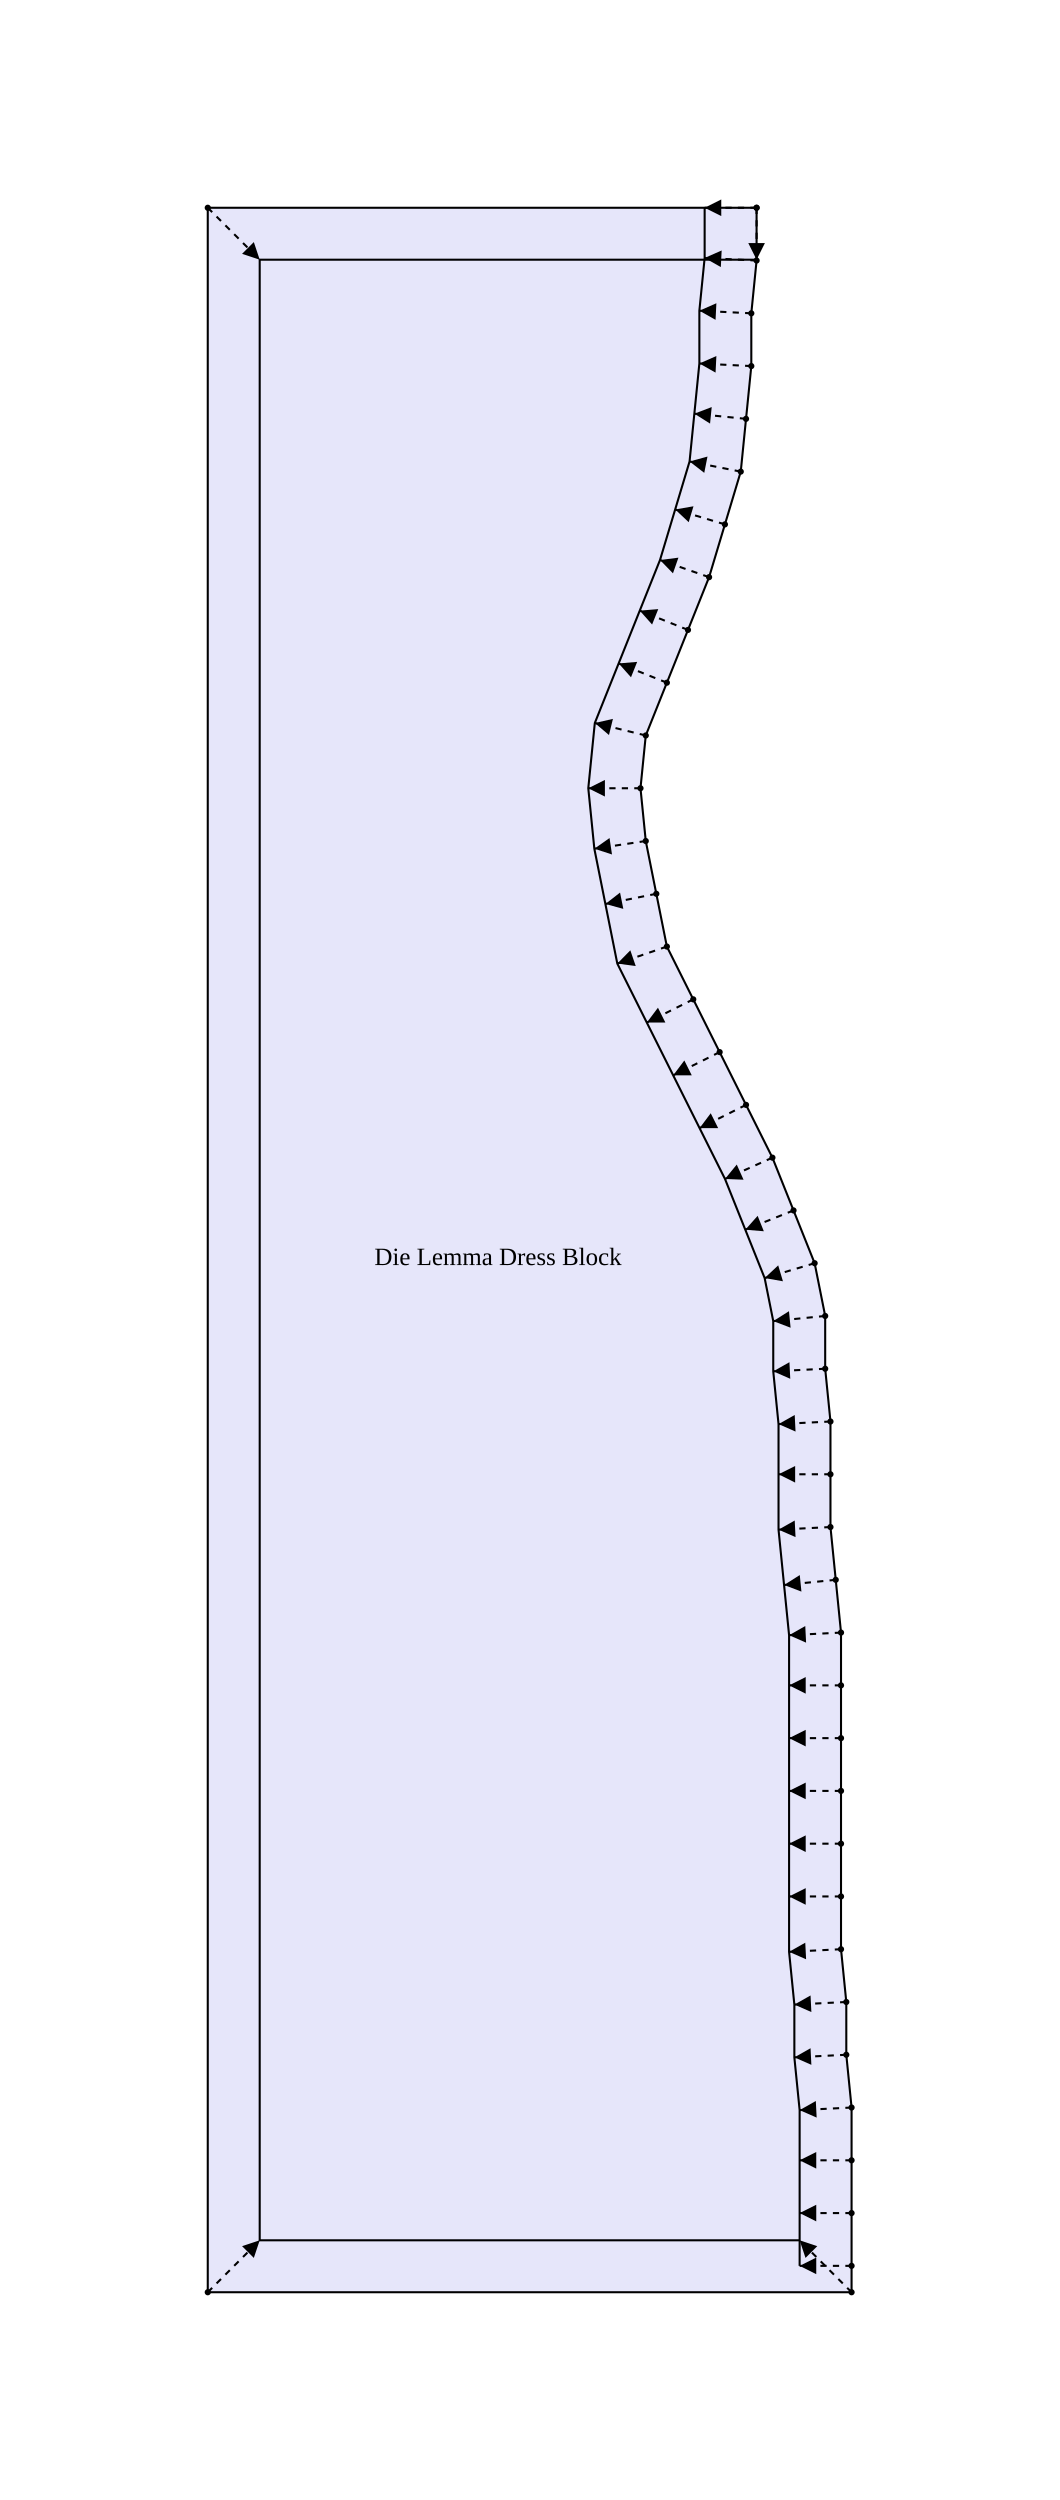
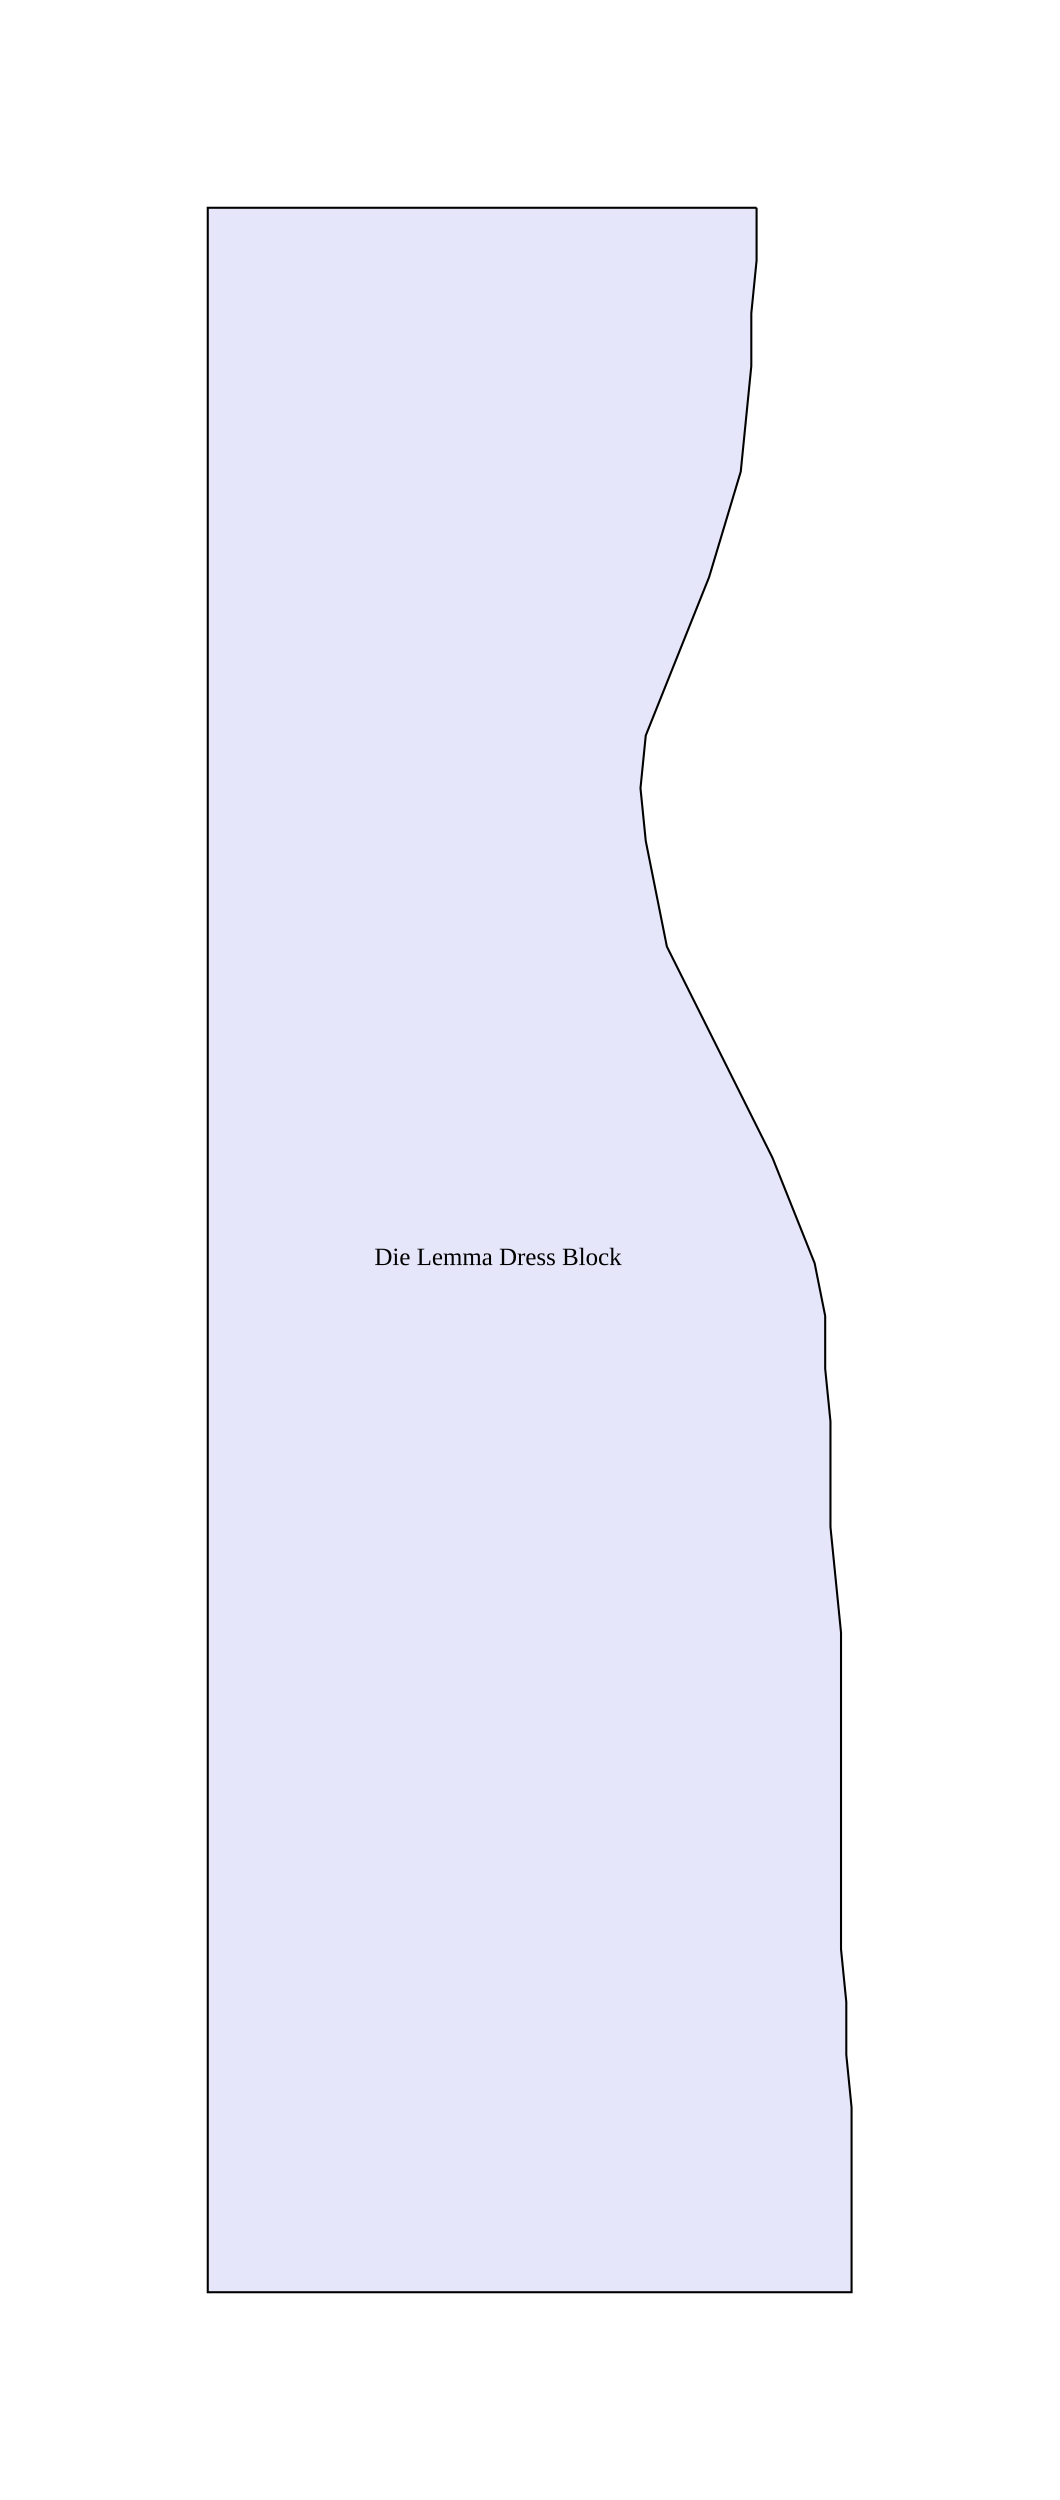
<svg xmlns="http://www.w3.org/2000/svg" width="509.88" height="1203.3" viewBox="-100 -1103.3 509.88 1203.3" stroke="black" fill="none">
  <defs>
-     <marker markerWidth="15.2" markerHeight="8.0" viewBox="-1.0 -0.5 1.9 1.0" orient="auto" id="d0">
-       <path d="M-1.0,0.5 L-1.0,-0.5 L0.0,0 Z" fill="black" stroke="none" />
-     </marker>
-     <marker markerWidth="15.2" markerHeight="8.0" viewBox="-1.0 -0.5 1.9 1.0" orient="auto" id="d1">
-       <path d="M-1.0,0.5 L-1.0,-0.5 L0.0,0 Z" fill="black" stroke="none" />
-     </marker>
-     <marker markerWidth="15.2" markerHeight="8.0" viewBox="-1.0 -0.5 1.9 1.0" orient="auto" id="d2">
-       <path d="M-1.0,0.5 L-1.0,-0.5 L0.0,0 Z" fill="black" stroke="none" />
-     </marker>
-     <marker markerWidth="15.2" markerHeight="8.0" viewBox="-1.0 -0.5 1.9 1.0" orient="auto" id="d3">
-       <path d="M-1.0,0.5 L-1.0,-0.5 L0.0,0 Z" fill="black" stroke="none" />
-     </marker>
-     <marker markerWidth="15.2" markerHeight="8.0" viewBox="-1.0 -0.5 1.9 1.0" orient="auto" id="d4">
-       <path d="M-1.0,0.5 L-1.0,-0.5 L0.0,0 Z" fill="black" stroke="none" />
-     </marker>
-     <marker markerWidth="15.2" markerHeight="8.0" viewBox="-1.0 -0.5 1.9 1.0" orient="auto" id="d5">
-       <path d="M-1.0,0.5 L-1.0,-0.5 L0.0,0 Z" fill="black" stroke="none" />
-     </marker>
-     <marker markerWidth="15.2" markerHeight="8.0" viewBox="-1.0 -0.5 1.9 1.0" orient="auto" id="d6">
-       <path d="M-1.0,0.5 L-1.0,-0.5 L0.0,0 Z" fill="black" stroke="none" />
-     </marker>
-     <marker markerWidth="15.2" markerHeight="8.0" viewBox="-1.0 -0.5 1.9 1.0" orient="auto" id="d7">
-       <path d="M-1.0,0.5 L-1.0,-0.5 L0.0,0 Z" fill="black" stroke="none" />
-     </marker>
-     <marker markerWidth="15.2" markerHeight="8.0" viewBox="-1.0 -0.5 1.9 1.0" orient="auto" id="d8">
-       <path d="M-1.0,0.5 L-1.0,-0.5 L0.0,0 Z" fill="black" stroke="none" />
-     </marker>
-     <marker markerWidth="15.2" markerHeight="8.0" viewBox="-1.0 -0.5 1.9 1.0" orient="auto" id="d9">
-       <path d="M-1.0,0.5 L-1.0,-0.5 L0.0,0 Z" fill="black" stroke="none" />
-     </marker>
-     <marker markerWidth="15.2" markerHeight="8.0" viewBox="-1.0 -0.5 1.9 1.0" orient="auto" id="d10">
-       <path d="M-1.0,0.5 L-1.0,-0.5 L0.0,0 Z" fill="black" stroke="none" />
-     </marker>
-     <marker markerWidth="15.2" markerHeight="8.0" viewBox="-1.0 -0.5 1.9 1.0" orient="auto" id="d11">
-       <path d="M-1.0,0.5 L-1.0,-0.5 L0.0,0 Z" fill="black" stroke="none" />
-     </marker>
-     <marker markerWidth="15.2" markerHeight="8.0" viewBox="-1.0 -0.5 1.9 1.0" orient="auto" id="d12">
-       <path d="M-1.0,0.5 L-1.0,-0.5 L0.0,0 Z" fill="black" stroke="none" />
-     </marker>
-     <marker markerWidth="15.2" markerHeight="8.0" viewBox="-1.0 -0.5 1.9 1.0" orient="auto" id="d13">
-       <path d="M-1.0,0.5 L-1.0,-0.5 L0.0,0 Z" fill="black" stroke="none" />
-     </marker>
-     <marker markerWidth="15.2" markerHeight="8.0" viewBox="-1.0 -0.5 1.9 1.0" orient="auto" id="d14">
-       <path d="M-1.0,0.5 L-1.0,-0.5 L0.0,0 Z" fill="black" stroke="none" />
-     </marker>
-     <marker markerWidth="15.2" markerHeight="8.0" viewBox="-1.0 -0.5 1.9 1.0" orient="auto" id="d15">
-       <path d="M-1.0,0.5 L-1.0,-0.5 L0.0,0 Z" fill="black" stroke="none" />
-     </marker>
-     <marker markerWidth="15.2" markerHeight="8.0" viewBox="-1.0 -0.5 1.9 1.0" orient="auto" id="d16">
-       <path d="M-1.0,0.5 L-1.0,-0.5 L0.0,0 Z" fill="black" stroke="none" />
-     </marker>
-     <marker markerWidth="15.2" markerHeight="8.0" viewBox="-1.0 -0.5 1.9 1.0" orient="auto" id="d17">
-       <path d="M-1.0,0.5 L-1.0,-0.5 L0.0,0 Z" fill="black" stroke="none" />
-     </marker>
-     <marker markerWidth="15.2" markerHeight="8.0" viewBox="-1.0 -0.5 1.9 1.0" orient="auto" id="d18">
-       <path d="M-1.0,0.5 L-1.0,-0.5 L0.0,0 Z" fill="black" stroke="none" />
-     </marker>
-     <marker markerWidth="15.2" markerHeight="8.0" viewBox="-1.0 -0.5 1.9 1.0" orient="auto" id="d19">
-       <path d="M-1.0,0.5 L-1.0,-0.5 L0.0,0 Z" fill="black" stroke="none" />
-     </marker>
-     <marker markerWidth="15.2" markerHeight="8.0" viewBox="-1.0 -0.5 1.9 1.0" orient="auto" id="d20">
-       <path d="M-1.0,0.5 L-1.0,-0.5 L0.0,0 Z" fill="black" stroke="none" />
-     </marker>
-     <marker markerWidth="15.2" markerHeight="8.0" viewBox="-1.0 -0.5 1.9 1.0" orient="auto" id="d21">
-       <path d="M-1.0,0.5 L-1.0,-0.5 L0.0,0 Z" fill="black" stroke="none" />
-     </marker>
-     <marker markerWidth="15.2" markerHeight="8.0" viewBox="-1.0 -0.5 1.9 1.0" orient="auto" id="d22">
-       <path d="M-1.0,0.5 L-1.0,-0.5 L0.0,0 Z" fill="black" stroke="none" />
-     </marker>
-     <marker markerWidth="15.2" markerHeight="8.0" viewBox="-1.0 -0.5 1.9 1.0" orient="auto" id="d23">
-       <path d="M-1.0,0.5 L-1.0,-0.5 L0.0,0 Z" fill="black" stroke="none" />
-     </marker>
-     <marker markerWidth="15.2" markerHeight="8.0" viewBox="-1.0 -0.5 1.9 1.0" orient="auto" id="d24">
-       <path d="M-1.0,0.5 L-1.0,-0.5 L0.0,0 Z" fill="black" stroke="none" />
-     </marker>
-     <marker markerWidth="15.2" markerHeight="8.0" viewBox="-1.0 -0.5 1.9 1.0" orient="auto" id="d25">
-       <path d="M-1.0,0.5 L-1.0,-0.5 L0.0,0 Z" fill="black" stroke="none" />
-     </marker>
-     <marker markerWidth="15.2" markerHeight="8.0" viewBox="-1.0 -0.5 1.9 1.0" orient="auto" id="d26">
-       <path d="M-1.0,0.5 L-1.0,-0.5 L0.0,0 Z" fill="black" stroke="none" />
-     </marker>
-     <marker markerWidth="15.2" markerHeight="8.0" viewBox="-1.0 -0.5 1.9 1.0" orient="auto" id="d27">
-       <path d="M-1.0,0.5 L-1.0,-0.5 L0.0,0 Z" fill="black" stroke="none" />
-     </marker>
-     <marker markerWidth="15.2" markerHeight="8.0" viewBox="-1.0 -0.5 1.9 1.0" orient="auto" id="d28">
-       <path d="M-1.0,0.5 L-1.0,-0.5 L0.0,0 Z" fill="black" stroke="none" />
-     </marker>
-     <marker markerWidth="15.2" markerHeight="8.0" viewBox="-1.0 -0.5 1.9 1.0" orient="auto" id="d29">
-       <path d="M-1.0,0.5 L-1.0,-0.5 L0.0,0 Z" fill="black" stroke="none" />
-     </marker>
-     <marker markerWidth="15.2" markerHeight="8.0" viewBox="-1.0 -0.5 1.9 1.0" orient="auto" id="d30">
-       <path d="M-1.0,0.5 L-1.0,-0.5 L0.0,0 Z" fill="black" stroke="none" />
-     </marker>
-     <marker markerWidth="15.2" markerHeight="8.0" viewBox="-1.0 -0.5 1.9 1.0" orient="auto" id="d31">
-       <path d="M-1.0,0.5 L-1.0,-0.5 L0.0,0 Z" fill="black" stroke="none" />
-     </marker>
-     <marker markerWidth="15.2" markerHeight="8.0" viewBox="-1.0 -0.5 1.9 1.0" orient="auto" id="d32">
-       <path d="M-1.0,0.5 L-1.0,-0.5 L0.0,0 Z" fill="black" stroke="none" />
-     </marker>
-     <marker markerWidth="15.2" markerHeight="8.0" viewBox="-1.0 -0.5 1.9 1.0" orient="auto" id="d33">
-       <path d="M-1.0,0.5 L-1.0,-0.5 L0.0,0 Z" fill="black" stroke="none" />
-     </marker>
-     <marker markerWidth="15.2" markerHeight="8.0" viewBox="-1.0 -0.5 1.9 1.0" orient="auto" id="d34">
-       <path d="M-1.0,0.5 L-1.0,-0.5 L0.0,0 Z" fill="black" stroke="none" />
-     </marker>
-     <marker markerWidth="15.2" markerHeight="8.0" viewBox="-1.0 -0.5 1.9 1.0" orient="auto" id="d35">
-       <path d="M-1.0,0.5 L-1.0,-0.5 L0.0,0 Z" fill="black" stroke="none" />
-     </marker>
-     <marker markerWidth="15.2" markerHeight="8.0" viewBox="-1.0 -0.5 1.9 1.0" orient="auto" id="d36">
-       <path d="M-1.0,0.5 L-1.0,-0.5 L0.0,0 Z" fill="black" stroke="none" />
-     </marker>
-     <marker markerWidth="15.2" markerHeight="8.0" viewBox="-1.0 -0.5 1.9 1.0" orient="auto" id="d37">
-       <path d="M-1.0,0.5 L-1.0,-0.5 L0.0,0 Z" fill="black" stroke="none" />
-     </marker>
-     <marker markerWidth="15.2" markerHeight="8.0" viewBox="-1.0 -0.5 1.9 1.0" orient="auto" id="d38">
-       <path d="M-1.0,0.5 L-1.0,-0.5 L0.0,0 Z" fill="black" stroke="none" />
-     </marker>
-     <marker markerWidth="15.2" markerHeight="8.0" viewBox="-1.0 -0.5 1.9 1.0" orient="auto" id="d39">
-       <path d="M-1.0,0.5 L-1.0,-0.5 L0.0,0 Z" fill="black" stroke="none" />
-     </marker>
-     <marker markerWidth="15.2" markerHeight="8.0" viewBox="-1.0 -0.5 1.9 1.0" orient="auto" id="d40">
-       <path d="M-1.0,0.5 L-1.0,-0.5 L0.0,0 Z" fill="black" stroke="none" />
-     </marker>
-     <marker markerWidth="15.2" markerHeight="8.0" viewBox="-1.0 -0.5 1.9 1.0" orient="auto" id="d41">
-       <path d="M-1.0,0.5 L-1.0,-0.5 L0.0,0 Z" fill="black" stroke="none" />
-     </marker>
-     <marker markerWidth="15.2" markerHeight="8.0" viewBox="-1.0 -0.5 1.9 1.0" orient="auto" id="d42">
-       <path d="M-1.0,0.5 L-1.0,-0.5 L0.0,0 Z" fill="black" stroke="none" />
-     </marker>
-     <marker markerWidth="15.2" markerHeight="8.0" viewBox="-1.0 -0.5 1.9 1.0" orient="auto" id="d43">
-       <path d="M-1.0,0.5 L-1.0,-0.5 L0.0,0 Z" fill="black" stroke="none" />
-     </marker>
-   </defs>
+ </defs>
  <g>
    <path d="M264.16,-1003.3 L264.16,-977.9 L261.62,-952.5 L261.62,-927.1 L259.08,-901.7 L256.54,-876.3 L248.92,-850.9 L241.3,-825.5 L231.14,-800.1 L220.98,-774.7 L210.82,-749.3 L208.28,-723.9 L210.82,-698.5 L215.9,-673.1 L220.98,-647.7 L233.68,-622.3 L246.38,-596.9 L259.08,-571.5 L271.78,-546.1 L281.94,-520.7 L292.1,-495.3 L297.18,-469.9 L297.18,-444.5 L299.72,-419.1 L299.72,-393.7 L299.72,-368.3 L302.26,-342.9 L304.8,-317.5 L304.8,-292.1 L304.8,-266.7 L304.8,-241.3 L304.8,-215.9 L304.8,-190.5 L304.8,-165.1 L307.34,-139.7 L307.34,-114.3 L309.88,-88.9 L309.88,-63.5 L309.88,-38.1 L309.88,-12.7 L309.88,0 L0,0 L0,-1003.3 L264.16,-1003.3" fill="#E6E6FA" stroke="black" />
    <text x="139.702" y="-494.403" font-size="12" stroke="none" fill="black" text-anchor="middle" dy="0em">Die Lemma Dress Block</text>
  </g>
-   <g>
-     <path d="M239.16,-1003.3 L239.16,-979.147 L236.62,-953.747 L236.62,-928.347 L234.204,-904.188 L231.903,-881.18 L224.974,-858.084 L217.674,-833.751 L207.928,-809.385 L197.768,-783.985 L186.296,-755.304 L183.155,-723.9 L186.066,-694.796 L191.385,-668.197 L197.122,-639.514 L211.319,-611.12 L224.019,-585.72 L236.719,-560.32 L248.954,-535.85 L258.728,-511.415 L268.036,-488.146 L272.18,-467.425 L272.18,-443.253 L274.72,-417.853 L274.72,-393.7 L274.72,-367.053 L277.384,-340.412 L279.8,-316.253 L279.8,-292.1 L279.8,-266.7 L279.8,-241.3 L279.8,-215.9 L279.8,-190.5 L279.8,-163.853 L282.34,-138.453 L282.34,-113.053 L284.88,-87.653 L284.88,-63.5 L284.88,-38.1 L284.88,-12.7 L284.88,-25 L25,-25.0 L25,-978.3 L264.16,-978.3" fill="none" stroke="black" />
-   </g>
-   <g>
-     <path d="M264.16,-1003.3 L239.16,-1003.3" fill="none" stroke="black" marker-end="url(#d0)" stroke-dasharray="3" />
-   </g>
-   <g>
-     <path d="M264.16,-977.9 L239.16,-979.147" fill="none" stroke="black" marker-end="url(#d1)" stroke-dasharray="3" />
-   </g>
-   <g>
-     <path d="M261.62,-952.5 L236.62,-953.747" fill="none" stroke="black" marker-end="url(#d2)" stroke-dasharray="3" />
-   </g>
-   <g>
-     <path d="M261.62,-927.1 L236.62,-928.347" fill="none" stroke="black" marker-end="url(#d3)" stroke-dasharray="3" />
-   </g>
-   <g>
-     <path d="M259.08,-901.7 L234.204,-904.188" fill="none" stroke="black" marker-end="url(#d4)" stroke-dasharray="3" />
-   </g>
-   <g>
-     <path d="M256.54,-876.3 L231.903,-881.18" fill="none" stroke="black" marker-end="url(#d5)" stroke-dasharray="3" />
-   </g>
-   <g>
-     <path d="M248.92,-850.9 L224.974,-858.084" fill="none" stroke="black" marker-end="url(#d6)" stroke-dasharray="3" />
-   </g>
-   <g>
-     <path d="M241.3,-825.5 L217.674,-833.751" fill="none" stroke="black" marker-end="url(#d7)" stroke-dasharray="3" />
-   </g>
-   <g>
-     <path d="M231.14,-800.1 L207.928,-809.385" fill="none" stroke="black" marker-end="url(#d8)" stroke-dasharray="3" />
-   </g>
-   <g>
-     <path d="M220.98,-774.7 L197.768,-783.985" fill="none" stroke="black" marker-end="url(#d9)" stroke-dasharray="3" />
-   </g>
-   <g>
-     <path d="M210.82,-749.3 L186.296,-755.304" fill="none" stroke="black" marker-end="url(#d10)" stroke-dasharray="3" />
-   </g>
-   <g>
-     <path d="M208.28,-723.9 L183.155,-723.9" fill="none" stroke="black" marker-end="url(#d11)" stroke-dasharray="3" />
-   </g>
-   <g>
-     <path d="M210.82,-698.5 L186.066,-694.796" fill="none" stroke="black" marker-end="url(#d12)" stroke-dasharray="3" />
-   </g>
-   <g>
-     <path d="M215.9,-673.1 L191.385,-668.197" fill="none" stroke="black" marker-end="url(#d13)" stroke-dasharray="3" />
-   </g>
-   <g>
-     <path d="M220.98,-647.7 L197.122,-639.514" fill="none" stroke="black" marker-end="url(#d14)" stroke-dasharray="3" />
-   </g>
-   <g>
-     <path d="M233.68,-622.3 L211.319,-611.12" fill="none" stroke="black" marker-end="url(#d15)" stroke-dasharray="3" />
-   </g>
-   <g>
-     <path d="M246.38,-596.9 L224.019,-585.72" fill="none" stroke="black" marker-end="url(#d16)" stroke-dasharray="3" />
-   </g>
-   <g>
-     <path d="M259.08,-571.5 L236.719,-560.32" fill="none" stroke="black" marker-end="url(#d17)" stroke-dasharray="3" />
-   </g>
-   <g>
-     <path d="M271.78,-546.1 L248.954,-535.85" fill="none" stroke="black" marker-end="url(#d18)" stroke-dasharray="3" />
-   </g>
-   <g>
-     <path d="M281.94,-520.7 L258.728,-511.415" fill="none" stroke="black" marker-end="url(#d19)" stroke-dasharray="3" />
-   </g>
-   <g>
-     <path d="M292.1,-495.3 L268.036,-488.146" fill="none" stroke="black" marker-end="url(#d20)" stroke-dasharray="3" />
-   </g>
-   <g>
-     <path d="M297.18,-469.9 L272.18,-467.425" fill="none" stroke="black" marker-end="url(#d21)" stroke-dasharray="3" />
-   </g>
-   <g>
-     <path d="M297.18,-444.5 L272.18,-443.253" fill="none" stroke="black" marker-end="url(#d22)" stroke-dasharray="3" />
-   </g>
-   <g>
-     <path d="M299.72,-419.1 L274.72,-417.853" fill="none" stroke="black" marker-end="url(#d23)" stroke-dasharray="3" />
-   </g>
-   <g>
-     <path d="M299.72,-393.7 L274.72,-393.7" fill="none" stroke="black" marker-end="url(#d24)" stroke-dasharray="3" />
-   </g>
-   <g>
-     <path d="M299.72,-368.3 L274.72,-367.053" fill="none" stroke="black" marker-end="url(#d25)" stroke-dasharray="3" />
-   </g>
-   <g>
-     <path d="M302.26,-342.9 L277.384,-340.412" fill="none" stroke="black" marker-end="url(#d26)" stroke-dasharray="3" />
-   </g>
-   <g>
-     <path d="M304.8,-317.5 L279.8,-316.253" fill="none" stroke="black" marker-end="url(#d27)" stroke-dasharray="3" />
-   </g>
-   <g>
-     <path d="M304.8,-292.1 L279.8,-292.1" fill="none" stroke="black" marker-end="url(#d28)" stroke-dasharray="3" />
-   </g>
-   <g>
-     <path d="M304.8,-266.7 L279.8,-266.7" fill="none" stroke="black" marker-end="url(#d29)" stroke-dasharray="3" />
-   </g>
-   <g>
-     <path d="M304.8,-241.3 L279.8,-241.3" fill="none" stroke="black" marker-end="url(#d30)" stroke-dasharray="3" />
-   </g>
-   <g>
-     <path d="M304.8,-215.9 L279.8,-215.9" fill="none" stroke="black" marker-end="url(#d31)" stroke-dasharray="3" />
-   </g>
-   <g>
-     <path d="M304.8,-190.5 L279.8,-190.5" fill="none" stroke="black" marker-end="url(#d32)" stroke-dasharray="3" />
-   </g>
-   <g>
-     <path d="M304.8,-165.1 L279.8,-163.853" fill="none" stroke="black" marker-end="url(#d33)" stroke-dasharray="3" />
-   </g>
-   <g>
-     <path d="M307.34,-139.7 L282.34,-138.453" fill="none" stroke="black" marker-end="url(#d34)" stroke-dasharray="3" />
-   </g>
-   <g>
-     <path d="M307.34,-114.3 L282.34,-113.053" fill="none" stroke="black" marker-end="url(#d35)" stroke-dasharray="3" />
-   </g>
-   <g>
-     <path d="M309.88,-88.9 L284.88,-87.653" fill="none" stroke="black" marker-end="url(#d36)" stroke-dasharray="3" />
-   </g>
-   <g>
-     <path d="M309.88,-63.5 L284.88,-63.5" fill="none" stroke="black" marker-end="url(#d37)" stroke-dasharray="3" />
-   </g>
-   <g>
-     <path d="M309.88,-38.1 L284.88,-38.1" fill="none" stroke="black" marker-end="url(#d38)" stroke-dasharray="3" />
-   </g>
-   <g>
-     <path d="M309.88,-12.7 L284.88,-12.7" fill="none" stroke="black" marker-end="url(#d39)" stroke-dasharray="3" />
-   </g>
-   <g>
-     <path d="M309.88,0 L284.88,-25" fill="none" stroke="black" marker-end="url(#d40)" stroke-dasharray="3" />
-   </g>
-   <g>
-     <path d="M0,0 L25,-25.0" fill="none" stroke="black" marker-end="url(#d41)" stroke-dasharray="3" />
-   </g>
-   <g>
-     <path d="M0,-1003.3 L25,-978.3" fill="none" stroke="black" marker-end="url(#d42)" stroke-dasharray="3" />
-   </g>
-   <g>
-     <path d="M264.16,-1003.3 L264.16,-978.3" fill="none" stroke="black" marker-end="url(#d43)" stroke-dasharray="3" />
-   </g>
-   <g>
-     <circle cx="264.16" cy="-1003.3" r="1" fill="black" />
-   </g>
-   <g>
-     <circle cx="264.16" cy="-977.9" r="1" fill="black" />
-   </g>
-   <g>
-     <circle cx="261.62" cy="-952.5" r="1" fill="black" />
-   </g>
-   <g>
-     <circle cx="261.62" cy="-927.1" r="1" fill="black" />
-   </g>
-   <g>
-     <circle cx="259.08" cy="-901.7" r="1" fill="black" />
-   </g>
-   <g>
-     <circle cx="256.54" cy="-876.3" r="1" fill="black" />
-   </g>
-   <g>
-     <circle cx="248.92" cy="-850.9" r="1" fill="black" />
-   </g>
-   <g>
-     <circle cx="241.3" cy="-825.5" r="1" fill="black" />
-   </g>
-   <g>
-     <circle cx="231.14" cy="-800.1" r="1" fill="black" />
-   </g>
-   <g>
-     <circle cx="220.98" cy="-774.7" r="1" fill="black" />
-   </g>
-   <g>
-     <circle cx="210.82" cy="-749.3" r="1" fill="black" />
-   </g>
-   <g>
-     <circle cx="208.28" cy="-723.9" r="1" fill="black" />
-   </g>
-   <g>
-     <circle cx="210.82" cy="-698.5" r="1" fill="black" />
-   </g>
-   <g>
-     <circle cx="215.9" cy="-673.1" r="1" fill="black" />
-   </g>
-   <g>
-     <circle cx="220.98" cy="-647.7" r="1" fill="black" />
-   </g>
-   <g>
-     <circle cx="233.68" cy="-622.3" r="1" fill="black" />
-   </g>
-   <g>
-     <circle cx="246.38" cy="-596.9" r="1" fill="black" />
-   </g>
-   <g>
-     <circle cx="259.08" cy="-571.5" r="1" fill="black" />
-   </g>
-   <g>
-     <circle cx="271.78" cy="-546.1" r="1" fill="black" />
-   </g>
-   <g>
-     <circle cx="281.94" cy="-520.7" r="1" fill="black" />
-   </g>
-   <g>
-     <circle cx="292.1" cy="-495.3" r="1" fill="black" />
-   </g>
-   <g>
-     <circle cx="297.18" cy="-469.9" r="1" fill="black" />
-   </g>
-   <g>
-     <circle cx="297.18" cy="-444.5" r="1" fill="black" />
-   </g>
-   <g>
-     <circle cx="299.72" cy="-419.1" r="1" fill="black" />
-   </g>
-   <g>
-     <circle cx="299.72" cy="-393.7" r="1" fill="black" />
-   </g>
-   <g>
-     <circle cx="299.72" cy="-368.3" r="1" fill="black" />
-   </g>
-   <g>
-     <circle cx="302.26" cy="-342.9" r="1" fill="black" />
-   </g>
-   <g>
-     <circle cx="304.8" cy="-317.5" r="1" fill="black" />
-   </g>
-   <g>
-     <circle cx="304.8" cy="-292.1" r="1" fill="black" />
-   </g>
-   <g>
-     <circle cx="304.8" cy="-266.7" r="1" fill="black" />
-   </g>
-   <g>
-     <circle cx="304.8" cy="-241.3" r="1" fill="black" />
-   </g>
-   <g>
-     <circle cx="304.8" cy="-215.9" r="1" fill="black" />
-   </g>
-   <g>
-     <circle cx="304.8" cy="-190.5" r="1" fill="black" />
-   </g>
-   <g>
-     <circle cx="304.8" cy="-165.1" r="1" fill="black" />
-   </g>
-   <g>
-     <circle cx="307.34" cy="-139.7" r="1" fill="black" />
-   </g>
-   <g>
-     <circle cx="307.34" cy="-114.3" r="1" fill="black" />
-   </g>
-   <g>
-     <circle cx="309.88" cy="-88.9" r="1" fill="black" />
-   </g>
-   <g>
-     <circle cx="309.88" cy="-63.5" r="1" fill="black" />
-   </g>
-   <g>
-     <circle cx="309.88" cy="-38.1" r="1" fill="black" />
-   </g>
-   <g>
-     <circle cx="309.88" cy="-12.7" r="1" fill="black" />
-   </g>
-   <g>
-     <circle cx="309.88" cy="0" r="1" fill="black" />
-   </g>
-   <g>
-     <circle cx="0" cy="0" r="1" fill="black" />
-   </g>
-   <g>
-     <circle cx="0" cy="-1003.3" r="1" fill="black" />
-   </g>
-   <g>
-     <circle cx="264.16" cy="-1003.3" r="1" fill="black" />
-   </g>
</svg>
